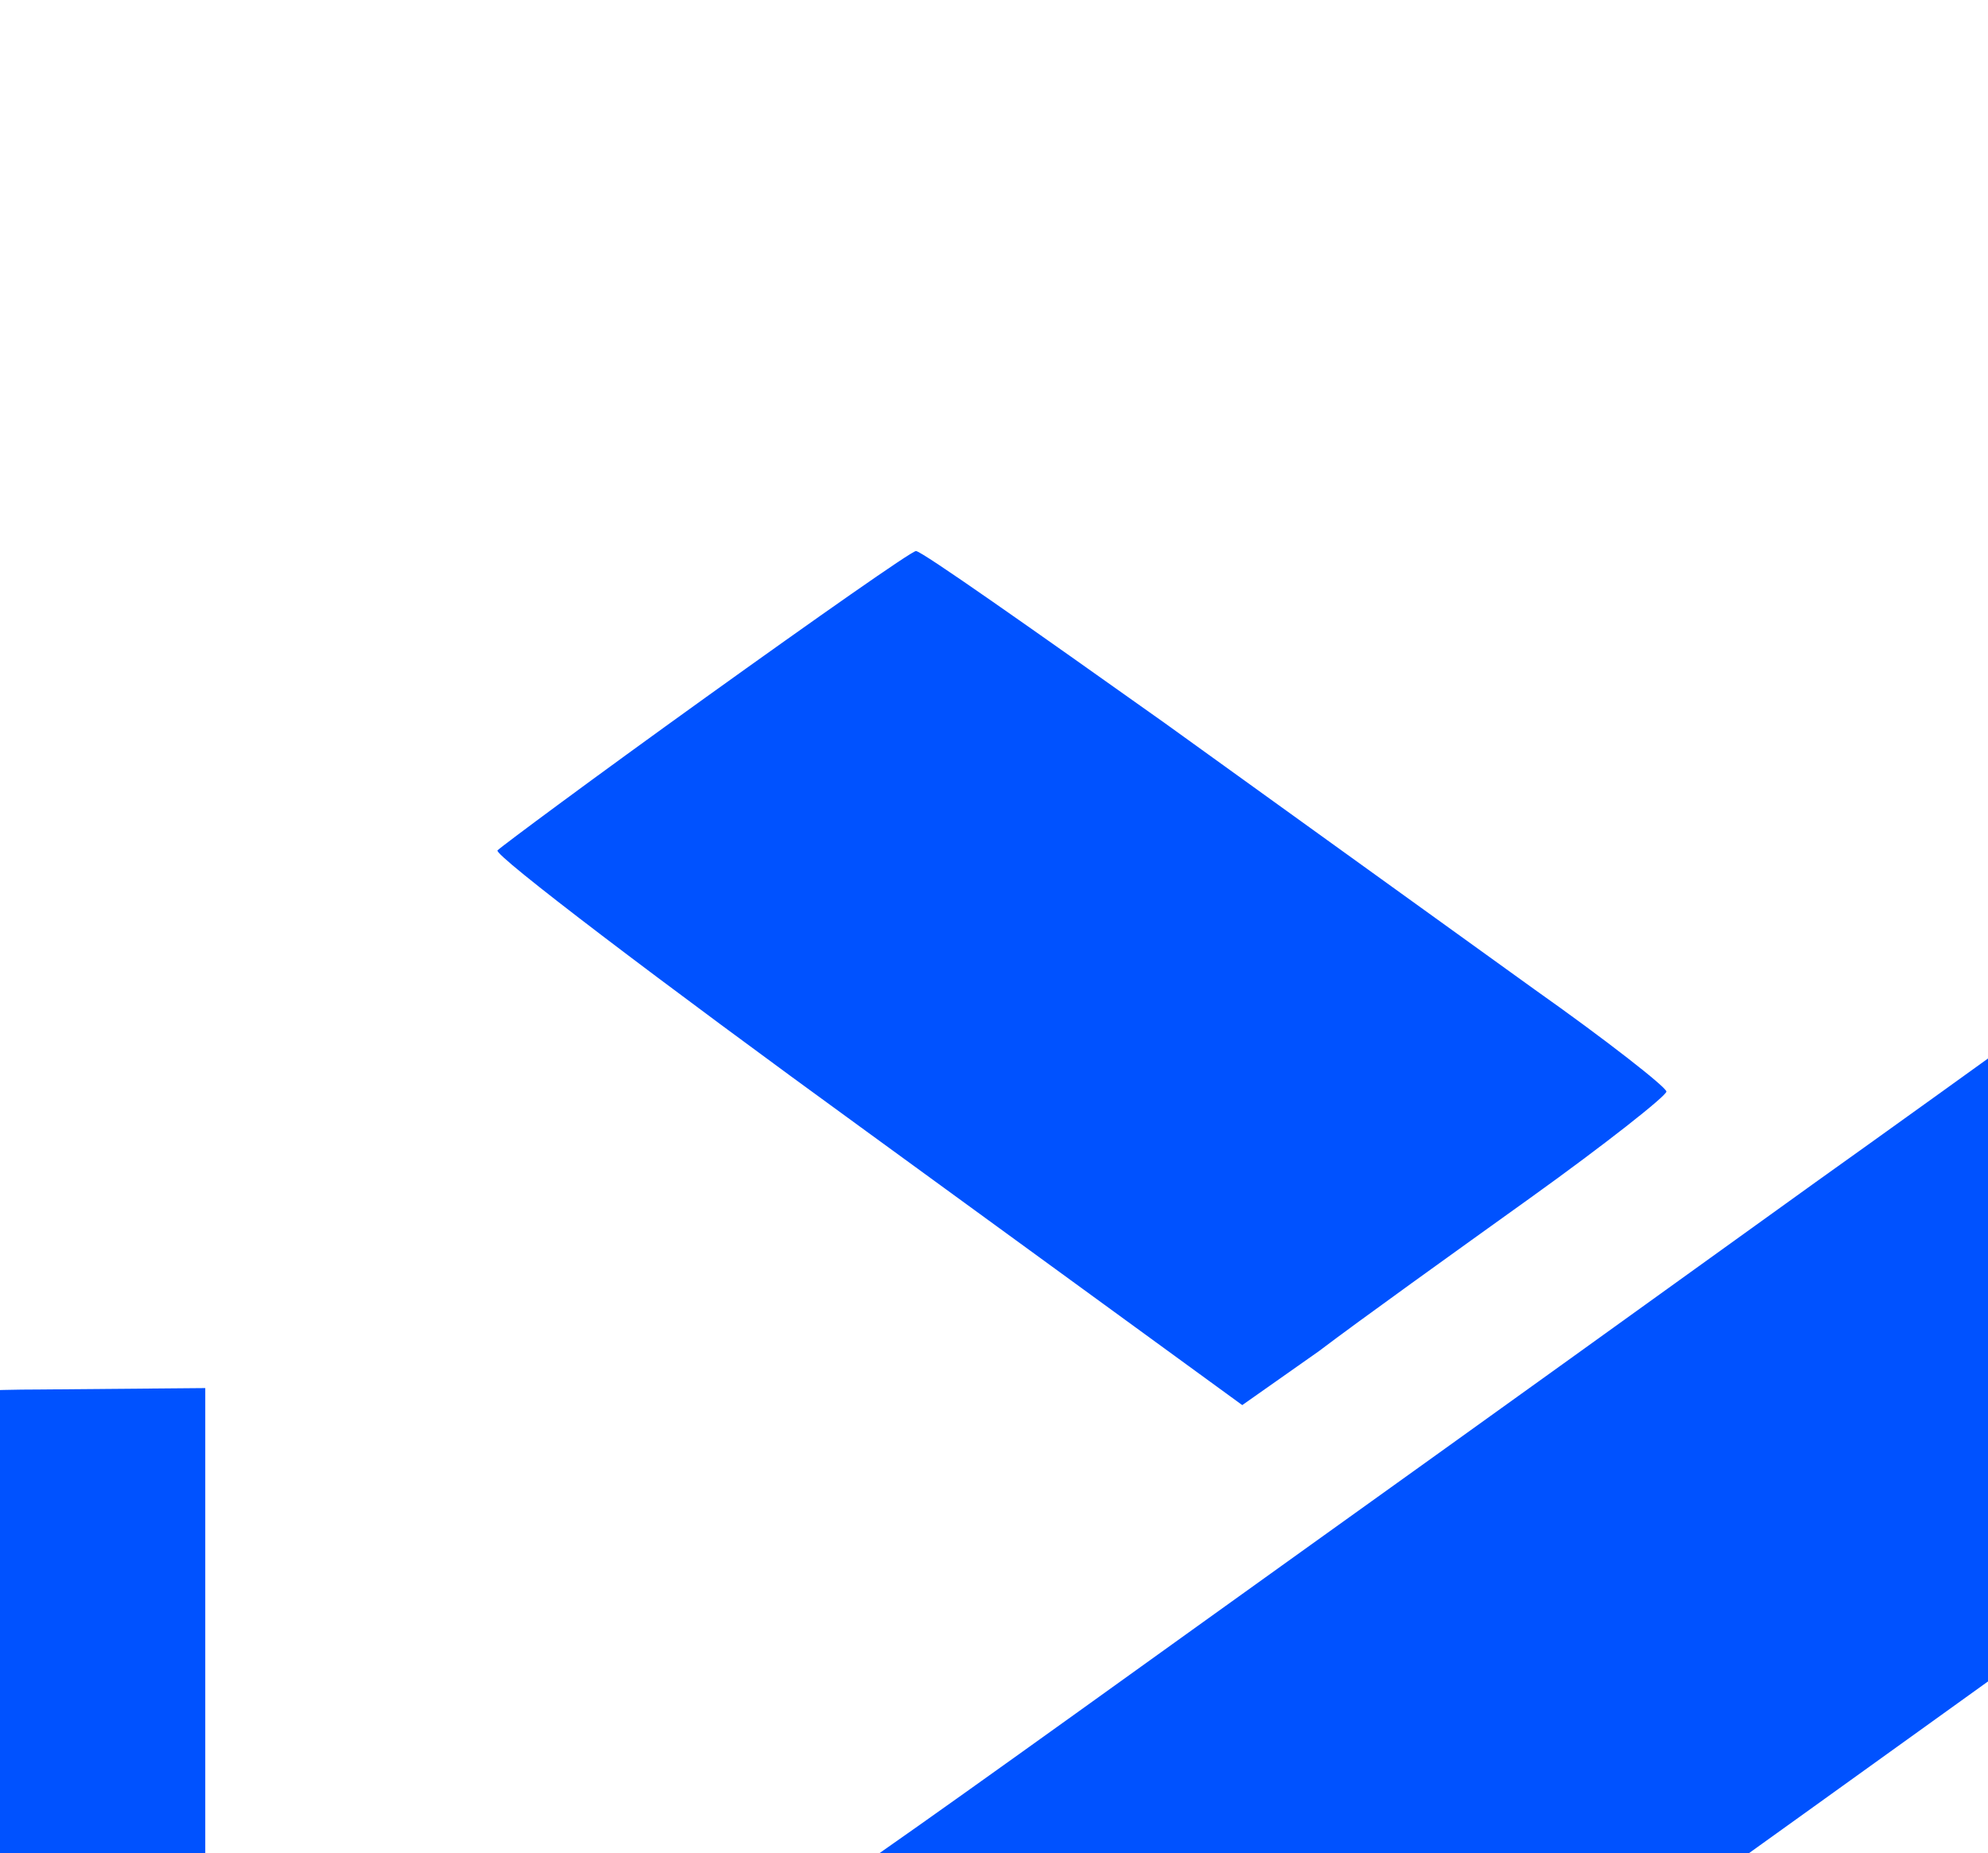
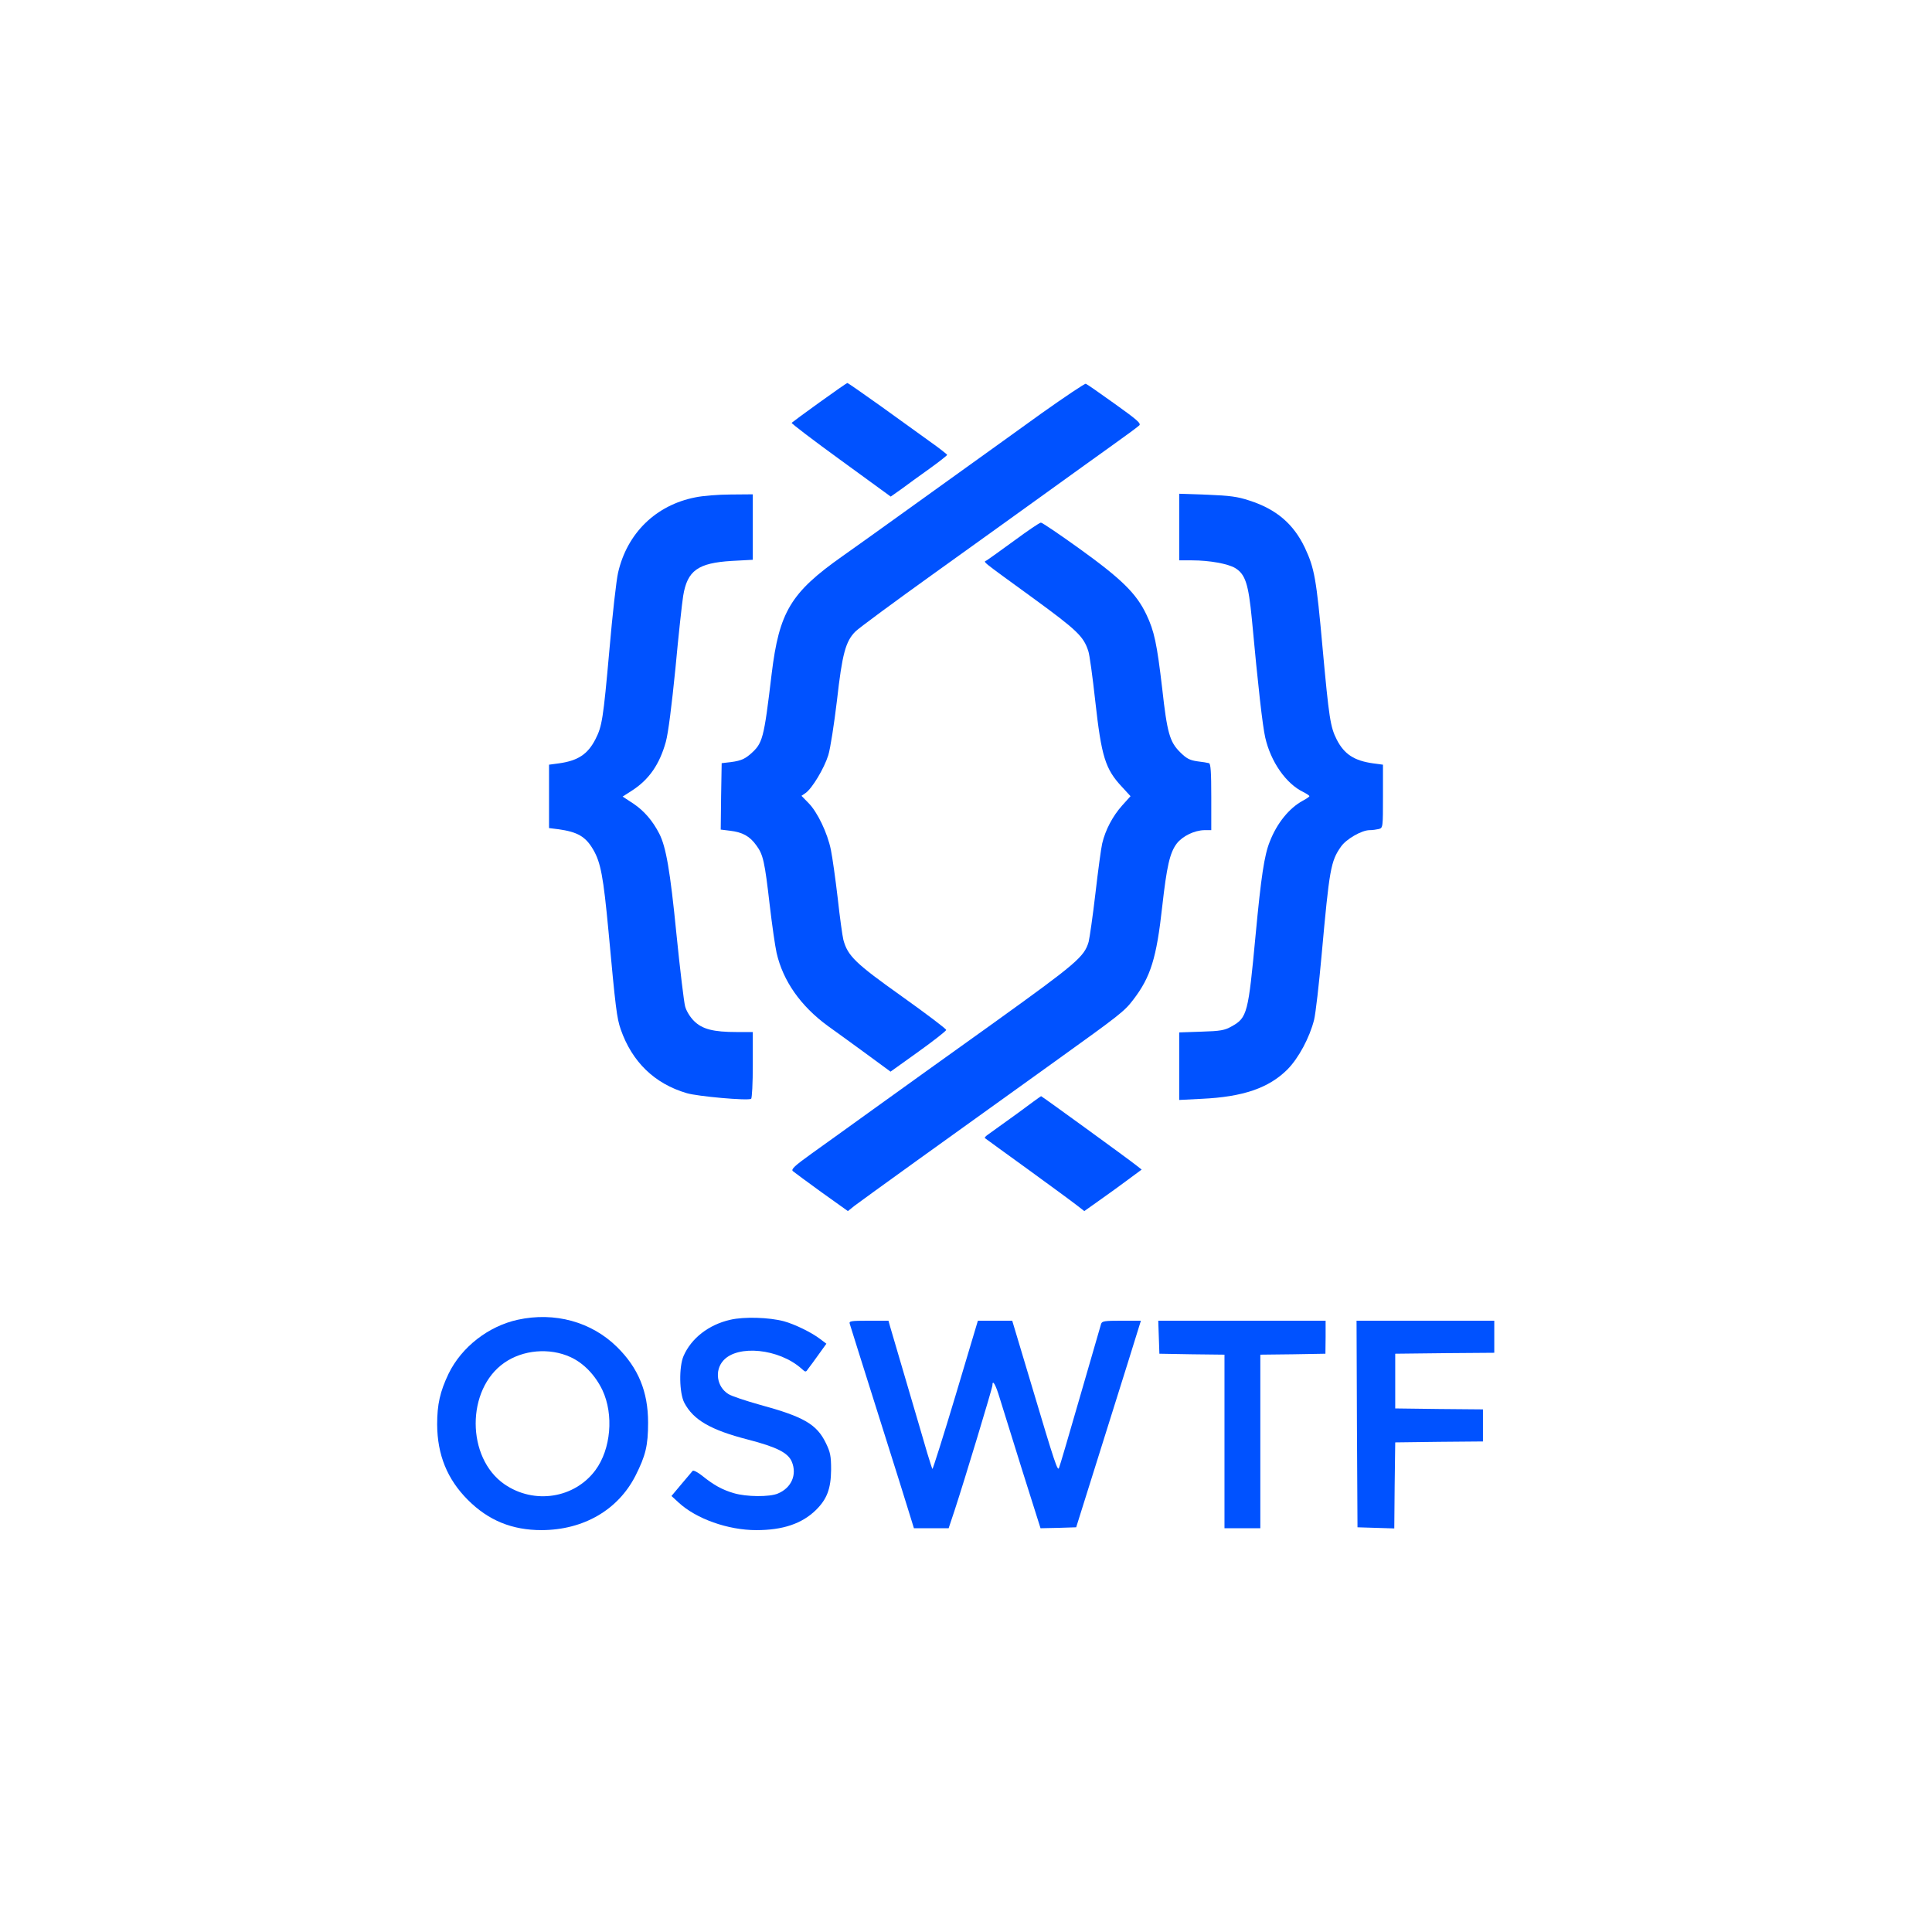
- <svg xmlns="http://www.w3.org/2000/svg" version="1.0" viewBox="384.53 164.16 140.14 130.57" preserveAspectRatio="xMidYMid meet">
+ <svg xmlns="http://www.w3.org/2000/svg" version="1.0" width="1024pt" height="1024pt" viewBox="0 0 1024 1024" preserveAspectRatio="xMidYMid meet">
  <g transform="translate(0,1024) scale(0.1,-0.1)" fill="#0052FF" stroke="none">
    <path d="M4343 8107 c-78 -56 -144 -105 -147 -108 -3 -3 114 -92 260 -198 l265 -193 54 38 c29 22 96 70 149 108 53 38 96 72 96 75 0 3 -42 36 -93 72 -50 36 -168 121 -261 188 -93 66 -171 121 -175 121 -3 0 -70 -47 -148 -103z" />
    <path d="M5520 8049 c-124 -89 -301 -217 -395 -284 -93 -67 -253 -182 -355 -255 -102 -73 -239 -172 -305 -218 -274 -193 -335 -295 -375 -623 -42 -351 -47 -368 -114 -427 -33 -28 -56 -37 -126 -44 l-25 -3 -3 -176 -2 -176 49 -6 c67 -8 105 -29 140 -78 36 -49 44 -84 71 -319 12 -102 28 -214 36 -250 34 -149 127 -282 272 -388 37 -26 127 -92 200 -145 l132 -97 148 106 c81 58 147 110 147 115 0 6 -106 86 -235 178 -246 175 -287 214 -310 300 -5 20 -19 120 -30 221 -12 102 -28 216 -36 255 -18 90 -72 202 -119 249 l-37 38 22 15 c35 25 98 130 120 200 11 35 31 165 46 290 28 249 46 314 98 366 18 18 205 156 417 308 211 151 483 347 604 434 121 87 276 199 345 248 69 49 131 95 138 102 12 10 -11 30 -130 115 -78 56 -147 104 -153 106 -5 2 -111 -69 -235 -157z" />
    <path d="M3686 7604 c-210 -41 -362 -190 -410 -399 -9 -38 -30 -223 -46 -409 -33 -370 -39 -405 -74 -474 -41 -80 -93 -114 -194 -128 l-52 -7 0 -168 0 -168 48 -6 c103 -14 146 -39 186 -108 40 -68 54 -144 81 -431 38 -412 44 -461 65 -522 60 -172 179 -288 350 -338 56 -17 324 -41 341 -30 5 3 9 84 9 180 l0 174 -85 0 c-124 0 -183 15 -227 59 -21 21 -41 54 -47 78 -6 23 -27 196 -46 385 -33 334 -55 460 -91 530 -35 68 -80 120 -136 158 l-58 38 50 32 c90 58 146 139 179 258 13 47 31 191 51 390 16 174 35 347 41 384 22 134 78 174 257 185 l112 6 0 174 0 173 -117 -1 c-65 0 -149 -7 -187 -15z" />
    <path d="M6250 7446 l0 -176 68 0 c93 0 191 -18 229 -41 54 -33 70 -85 88 -269 33 -358 57 -568 71 -629 29 -128 110 -245 202 -289 17 -9 32 -18 32 -22 0 -3 -16 -14 -35 -24 -72 -39 -137 -119 -175 -217 -29 -72 -46 -186 -75 -494 -39 -416 -44 -439 -127 -485 -37 -21 -59 -25 -160 -28 l-118 -4 0 -179 0 -179 118 6 c220 10 357 57 456 156 59 60 117 168 141 263 8 33 26 188 40 345 41 453 48 495 102 572 27 40 110 88 152 88 15 0 36 3 49 6 22 6 22 9 22 174 l0 167 -52 7 c-100 14 -153 48 -193 126 -34 67 -41 114 -75 485 -33 368 -43 423 -94 532 -60 126 -151 204 -294 250 -63 21 -104 26 -224 31 l-148 5 0 -177z" />
    <path d="M5375 7374 c-71 -52 -137 -99 -145 -104 -18 -11 -43 10 251 -204 227 -166 262 -199 287 -276 7 -19 23 -138 37 -265 33 -296 53 -361 142 -456 l45 -49 -45 -50 c-49 -55 -88 -128 -105 -200 -6 -25 -22 -144 -36 -265 -14 -121 -31 -237 -36 -257 -23 -79 -64 -114 -501 -428 -235 -168 -522 -374 -640 -459 -118 -85 -265 -191 -327 -235 -89 -64 -110 -83 -100 -93 7 -6 76 -57 152 -112 l140 -100 35 28 c35 27 500 362 1061 764 348 250 369 266 417 329 92 120 123 221 153 493 24 213 40 285 77 334 31 40 94 70 146 71 l37 0 0 175 c0 132 -3 177 -12 180 -7 2 -35 7 -63 10 -40 6 -57 15 -91 49 -54 54 -68 101 -94 336 -28 239 -42 305 -84 393 -53 111 -130 187 -352 347 -107 77 -200 140 -207 140 -7 0 -70 -43 -142 -96z" />
    <path d="M5390 4337 c-69 -50 -137 -99 -150 -108 -14 -9 -23 -19 -20 -21 3 -2 106 -78 230 -167 124 -90 241 -176 261 -192 l36 -28 79 56 c44 31 112 80 152 110 l73 54 -28 22 c-37 30 -501 367 -505 367 -2 0 -59 -42 -128 -93z" />
    <path d="M2744 3245 c-155 -34 -297 -144 -366 -285 -46 -96 -61 -164 -61 -270 1 -162 54 -291 163 -400 109 -109 234 -160 391 -160 221 1 404 106 497 288 54 107 67 160 67 282 0 164 -52 290 -165 401 -135 133 -330 187 -526 144z m280 -198 c70 -32 131 -96 169 -175 61 -130 45 -313 -37 -424 -111 -150 -325 -183 -482 -75 -203 140 -204 503 -1 644 99 69 240 81 351 30z" />
    <path d="M3871 3245 c-115 -26 -207 -98 -248 -192 -25 -58 -23 -196 4 -248 48 -91 139 -144 337 -195 154 -40 213 -70 233 -118 28 -68 -2 -138 -74 -168 -44 -19 -167 -18 -234 2 -61 18 -105 42 -167 92 -24 19 -47 31 -51 26 -4 -5 -31 -37 -60 -71 l-52 -62 38 -35 c93 -86 261 -146 412 -146 140 0 241 34 315 106 59 58 80 113 81 214 0 73 -4 93 -28 142 -48 99 -117 139 -348 202 -75 21 -151 46 -168 57 -62 38 -75 125 -27 178 76 85 295 63 414 -43 22 -20 23 -20 36 0 8 10 33 44 55 75 l41 57 -33 25 c-46 35 -134 78 -192 94 -79 21 -211 25 -284 8z" />
    <path d="M4504 3223 c3 -10 71 -227 152 -483 81 -256 156 -495 167 -532 l21 -68 92 0 92 0 31 93 c52 158 201 650 201 664 0 34 17 5 38 -65 13 -42 67 -215 120 -385 l97 -307 95 2 94 3 102 325 c56 179 133 425 172 548 l69 222 -103 0 c-89 0 -103 -2 -108 -17 -3 -10 -53 -182 -111 -383 -58 -201 -108 -372 -112 -380 -7 -20 -21 20 -144 433 l-104 347 -91 0 -91 0 -118 -395 c-65 -217 -121 -393 -123 -391 -2 3 -14 40 -27 83 -12 43 -60 204 -105 358 -45 154 -87 295 -92 313 l-9 32 -105 0 c-96 0 -105 -2 -100 -17z" />
    <path d="M6142 3153 l3 -88 173 -3 172 -2 0 -460 0 -460 95 0 95 0 0 460 0 460 173 2 172 3 1 88 0 87 -443 0 -444 0 3 -87z" />
    <path d="M7192 2693 l3 -548 97 -3 98 -3 2 228 3 228 233 3 232 2 0 85 0 85 -232 2 -233 3 0 145 0 145 263 3 262 2 0 85 0 85 -365 0 -365 0 2 -547z" />
  </g>
</svg>
